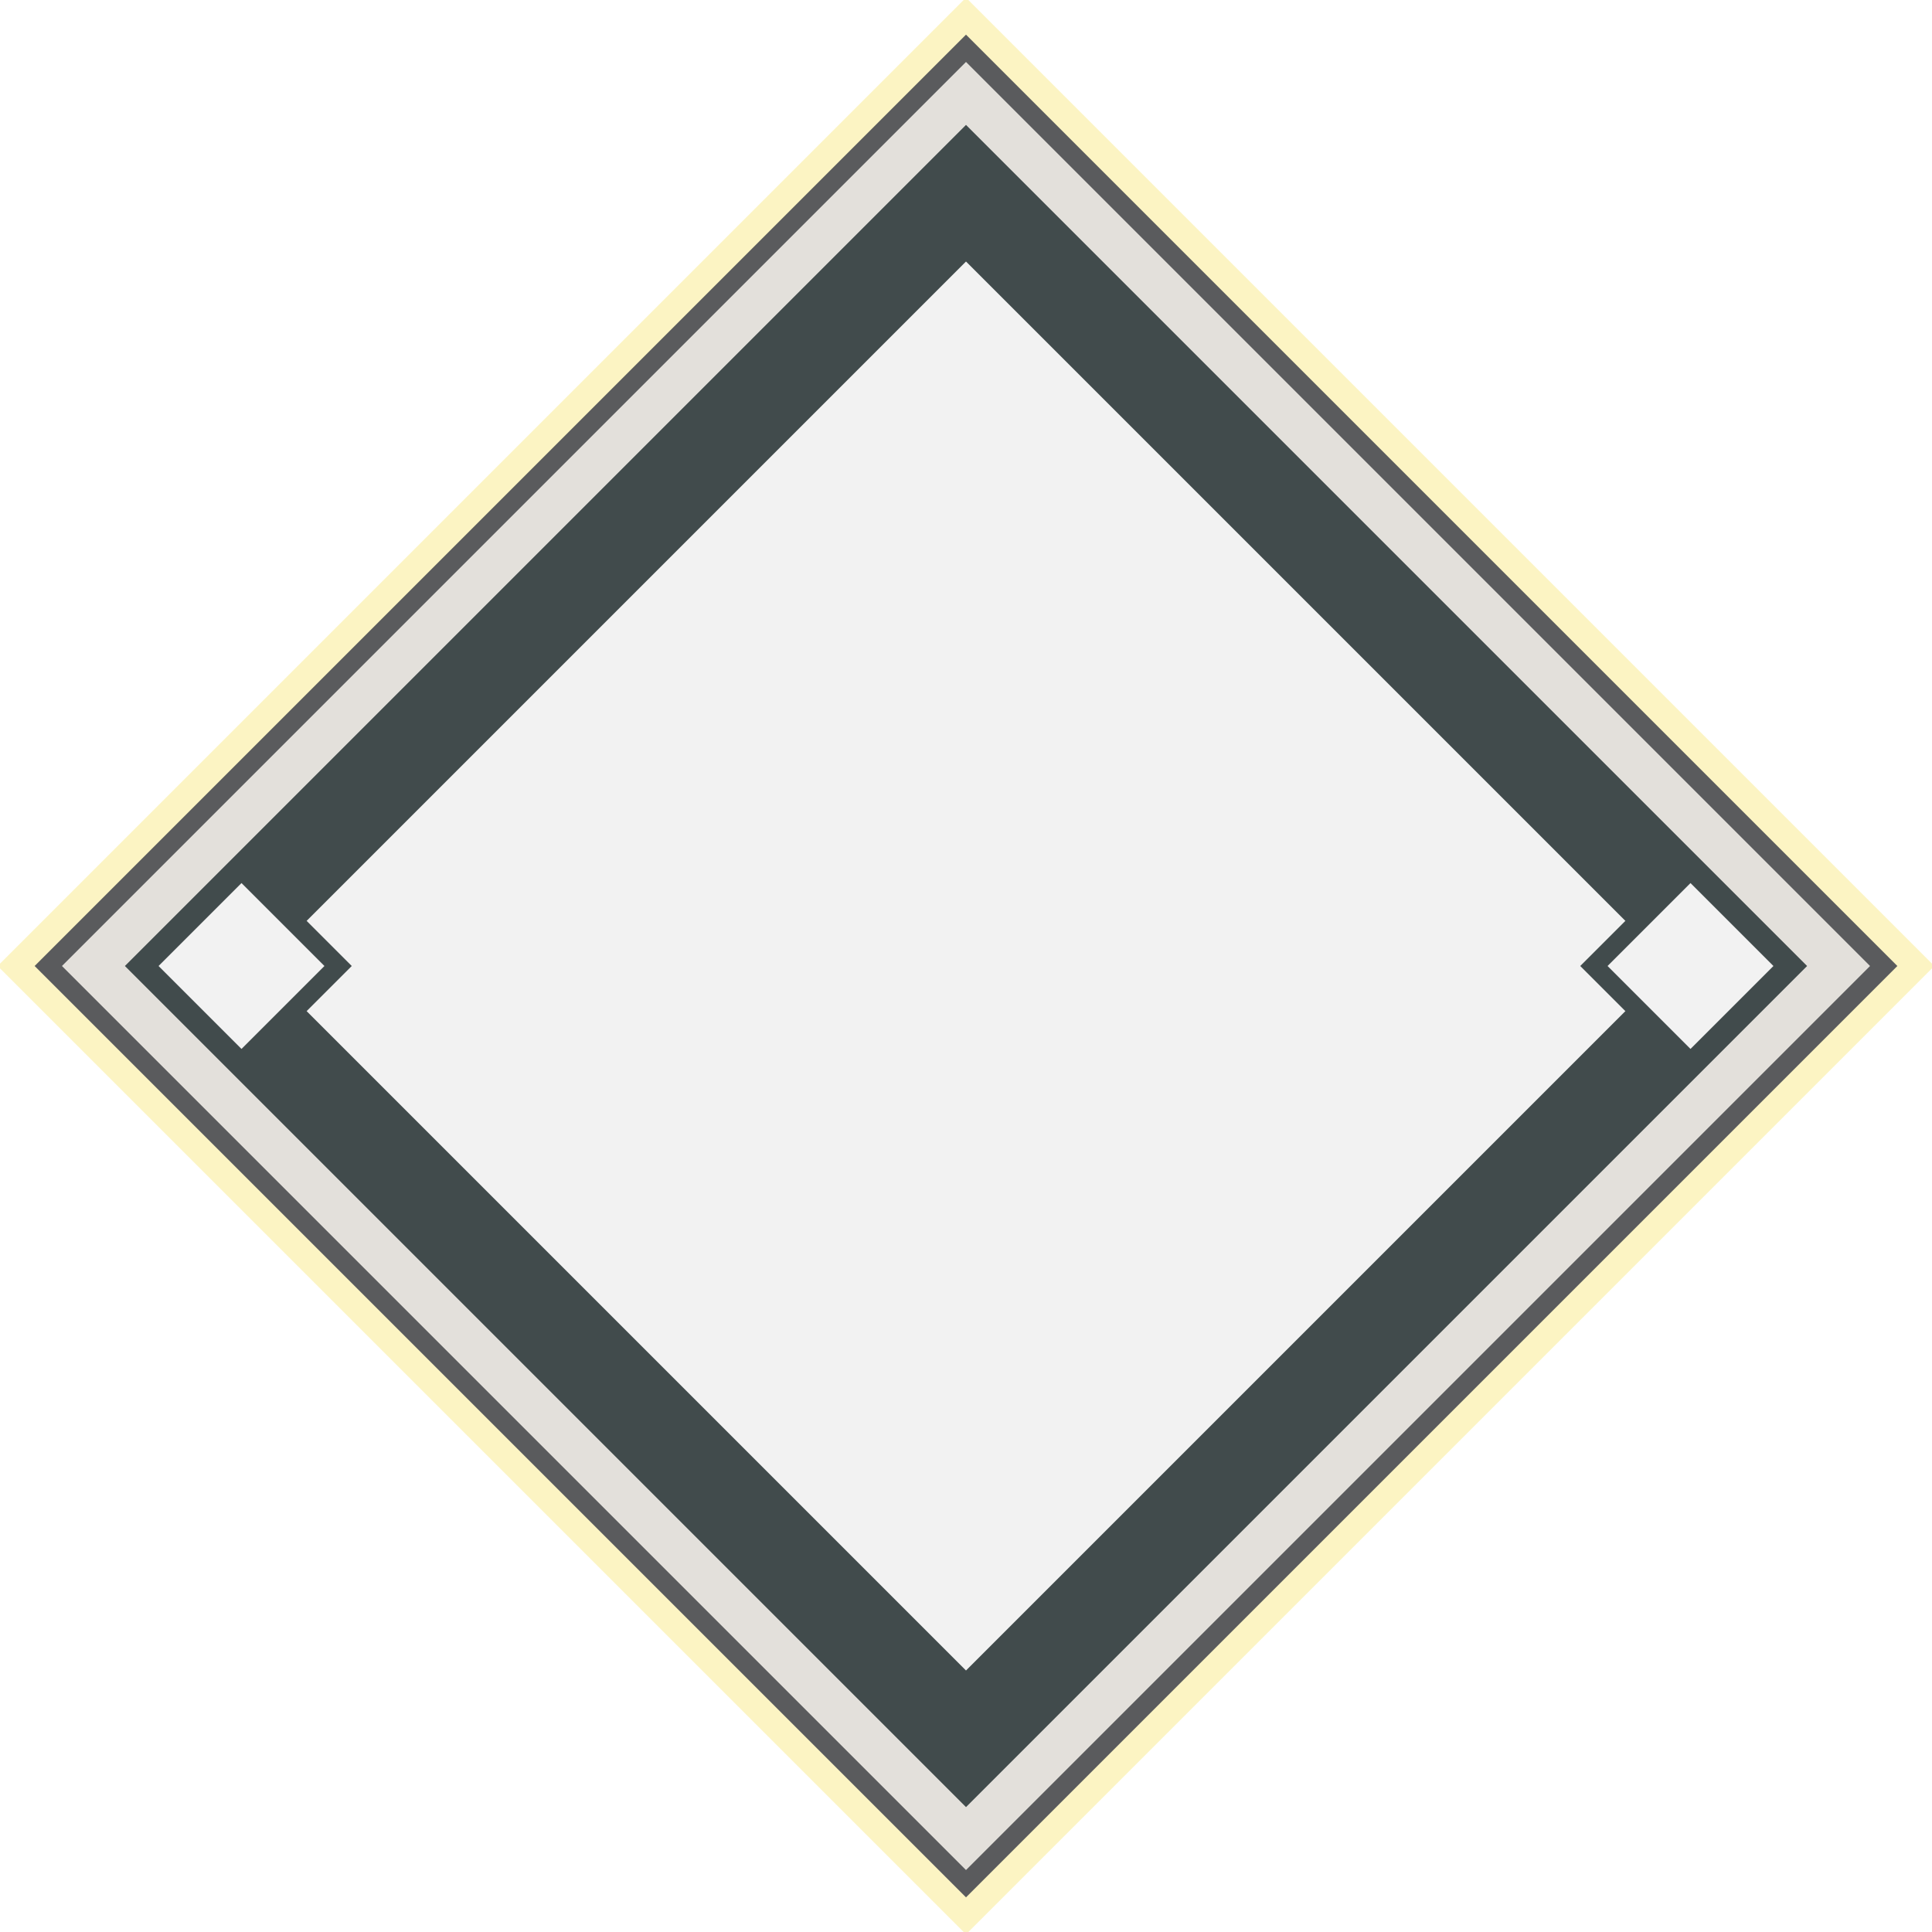
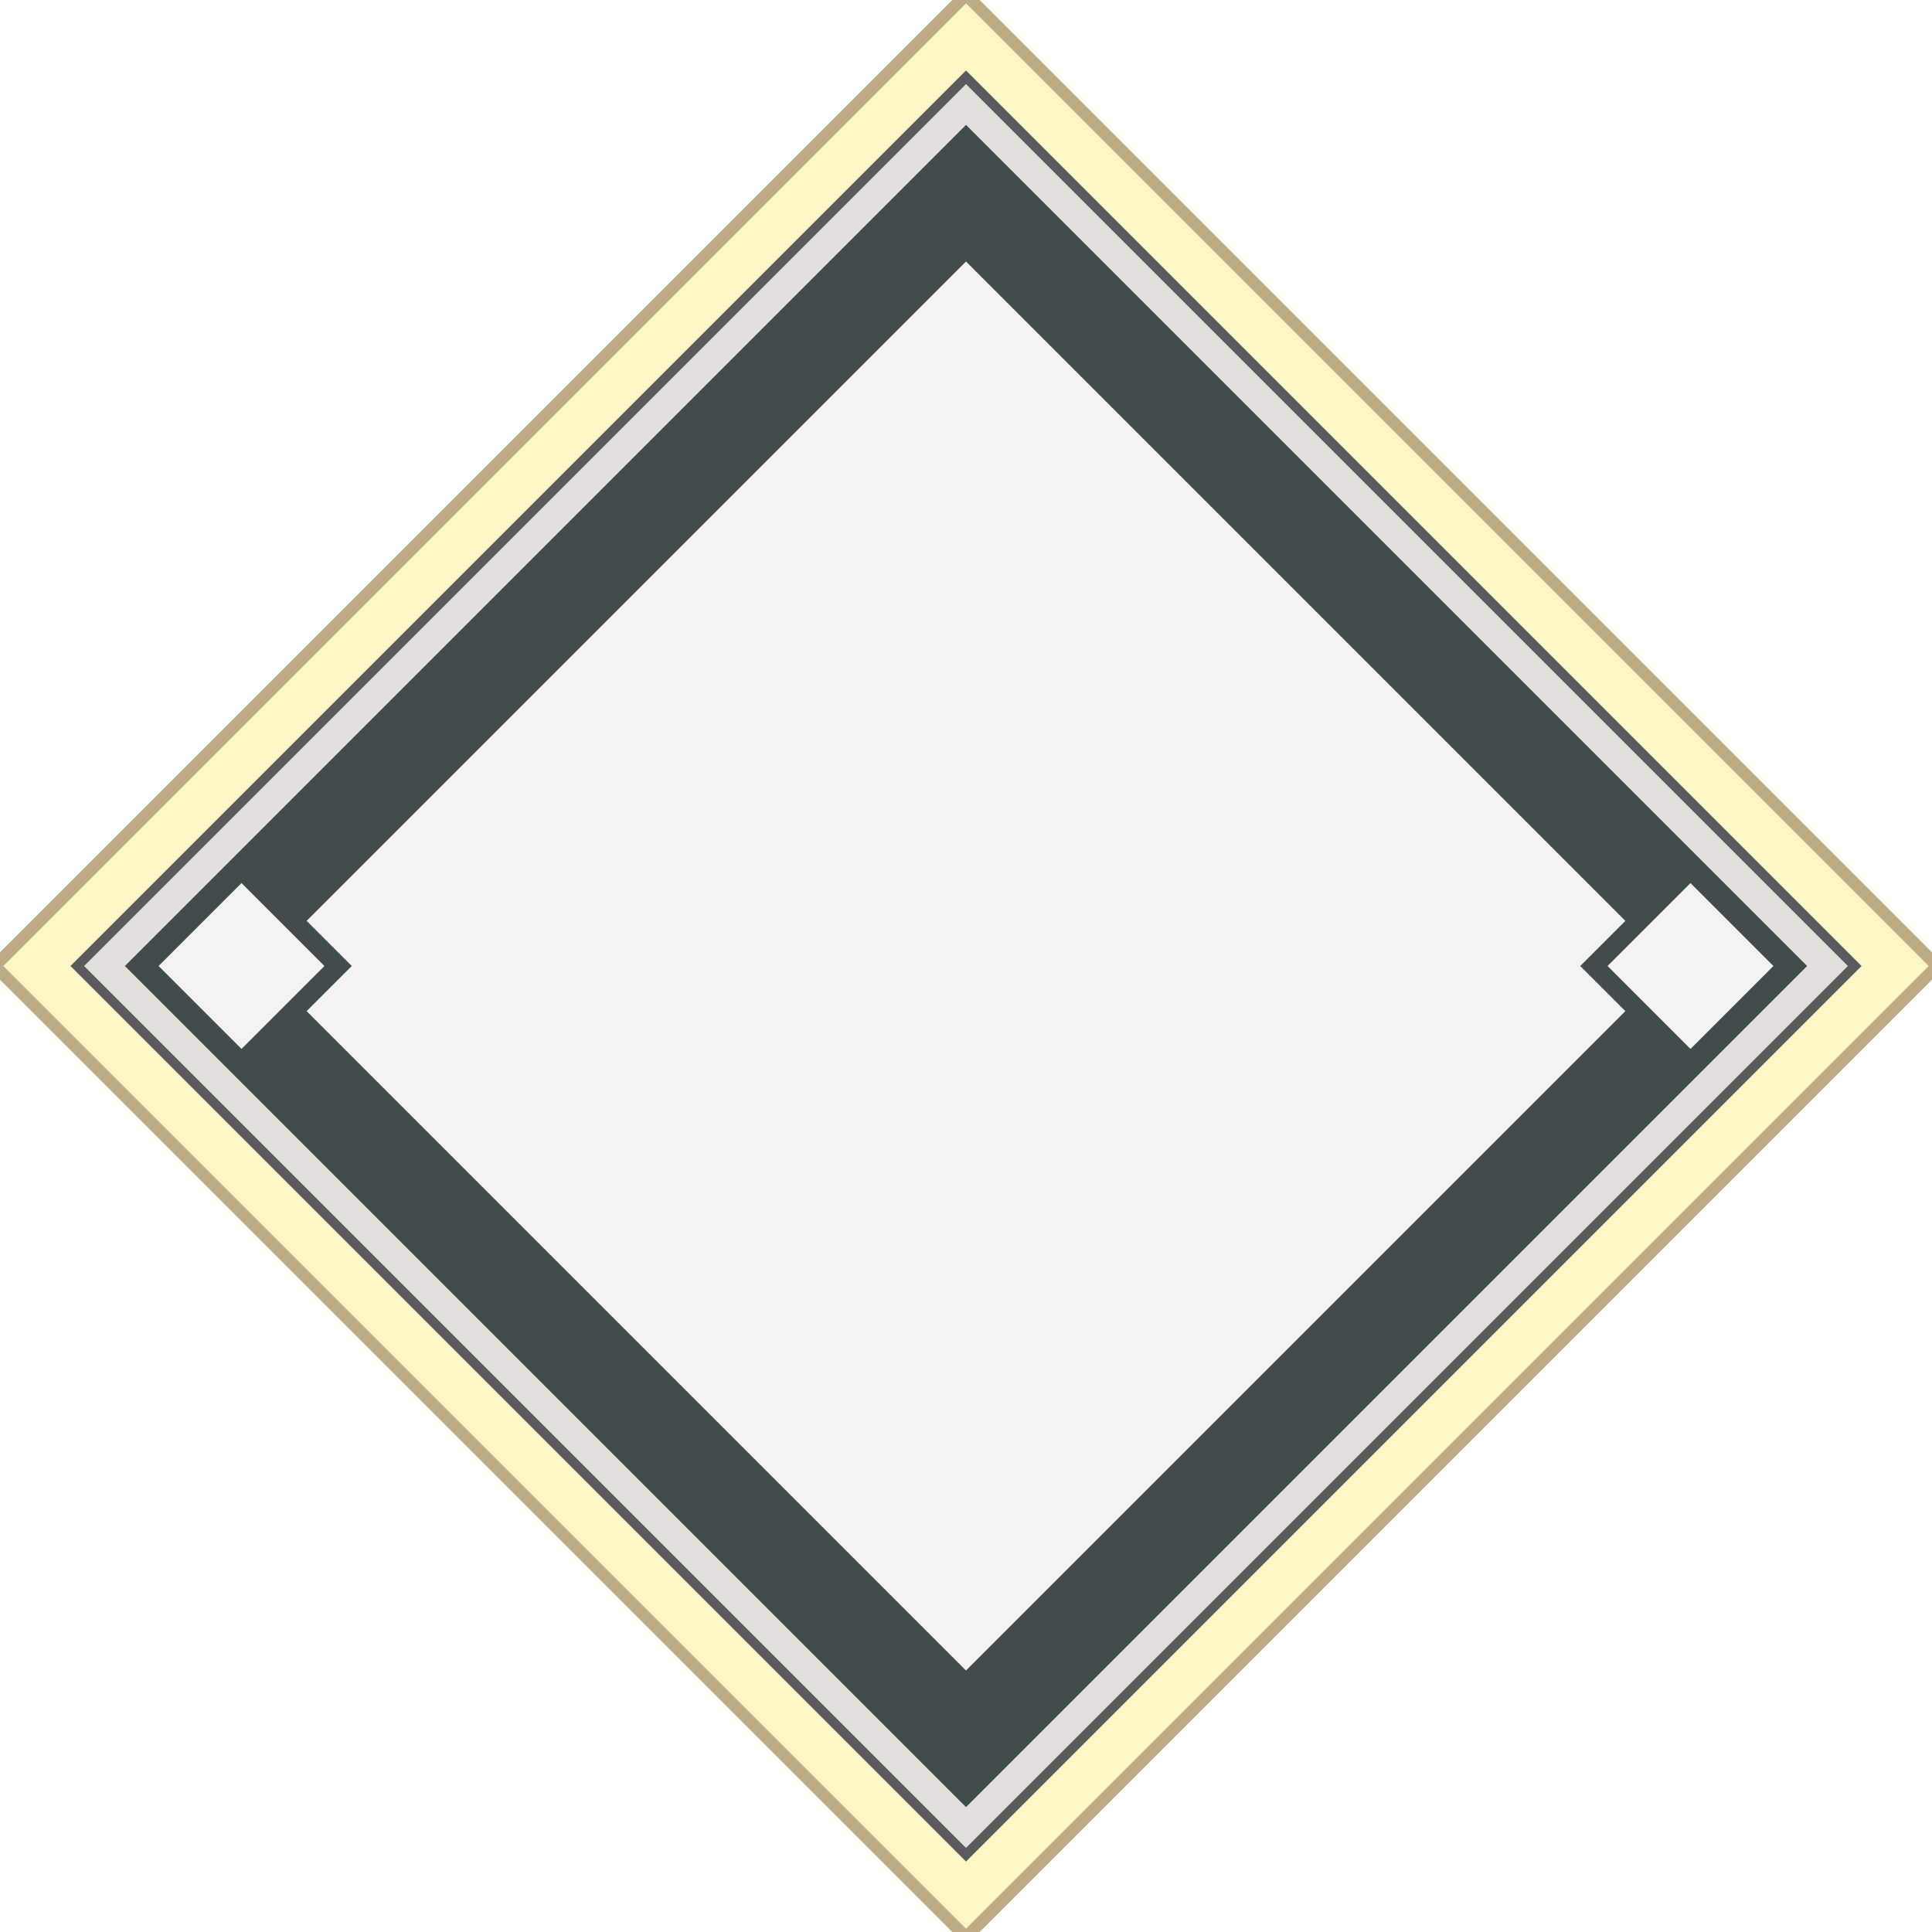
<svg xmlns="http://www.w3.org/2000/svg" width="200" height="200" version="1.1">
-   <polygon points="100,4 196,100 100,196 4,100" style="fill:#e3e0db;stroke:#fcf4c3;stroke-width:6;" />
-   <polygon points="100,5 195,100 100,195 5,100" style="fill:#e3e0db;stroke:#5a5b5d;stroke-width:2;" />
+   <polygon points="100,0 200,100 100,200 0,100" style="fill:#e3e0db;stroke:#beab83;stroke-width:2;" />
+   <polygon points="100,6 194,100 100,194 6,100" style="fill:#e3e0db;stroke:#faf7c4;stroke-width:8;" />
+   <polygon points="100,8 192,100 100,192 8,100" style="fill:#e3e0db;stroke:#5a5b5d;stroke-width:1;" />
  <polygon points="100,20 180,100 100,180 20,100" style="fill:#f2f2f2;stroke:#414b4c;stroke-width:10;" />
  <polygon points="25,90 35,100 25,110 15,100" style="fill:#f2f2f2;stroke:#414b4c;stroke-width:2;" />
  <polygon points="175,90 165,100 175,110 185,100" style="fill:#f2f2f2;stroke:#414b4c;stroke-width:2;" />
</svg>
